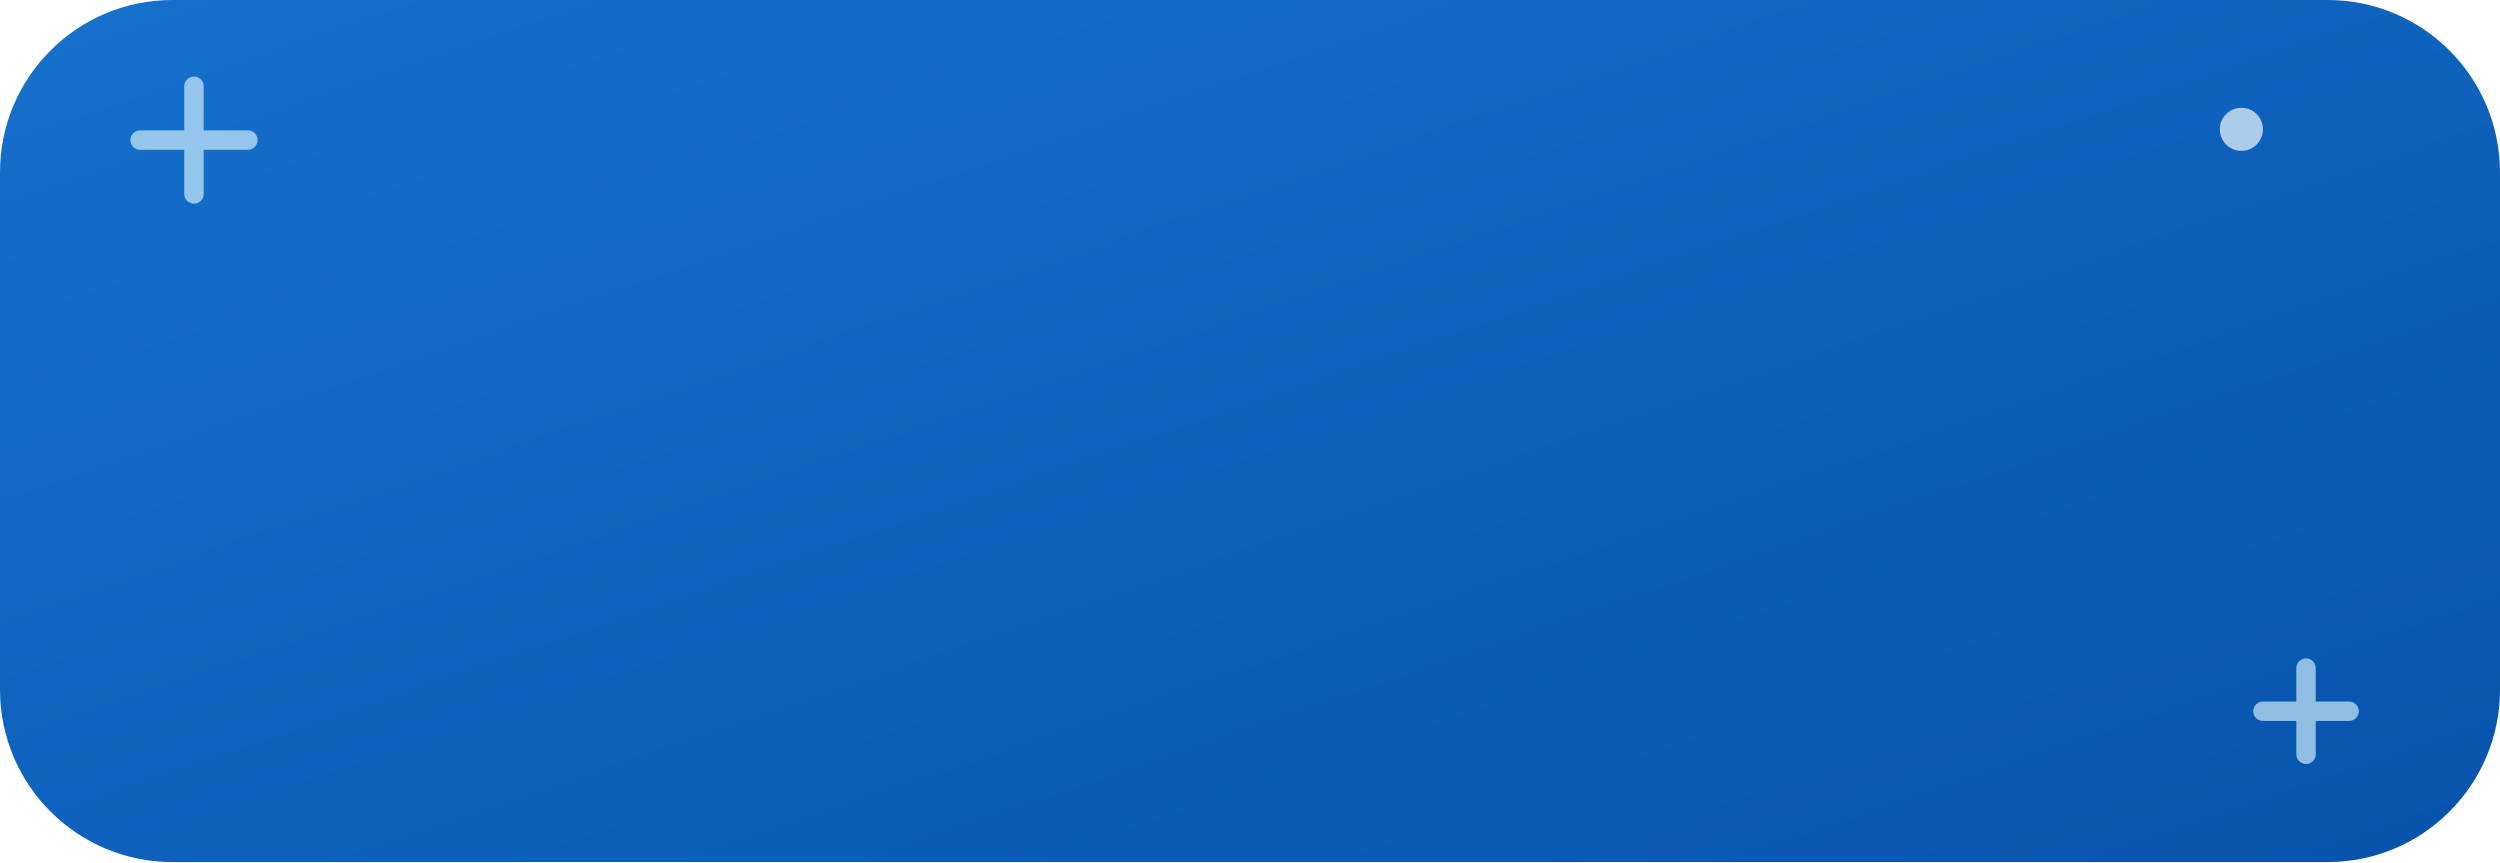
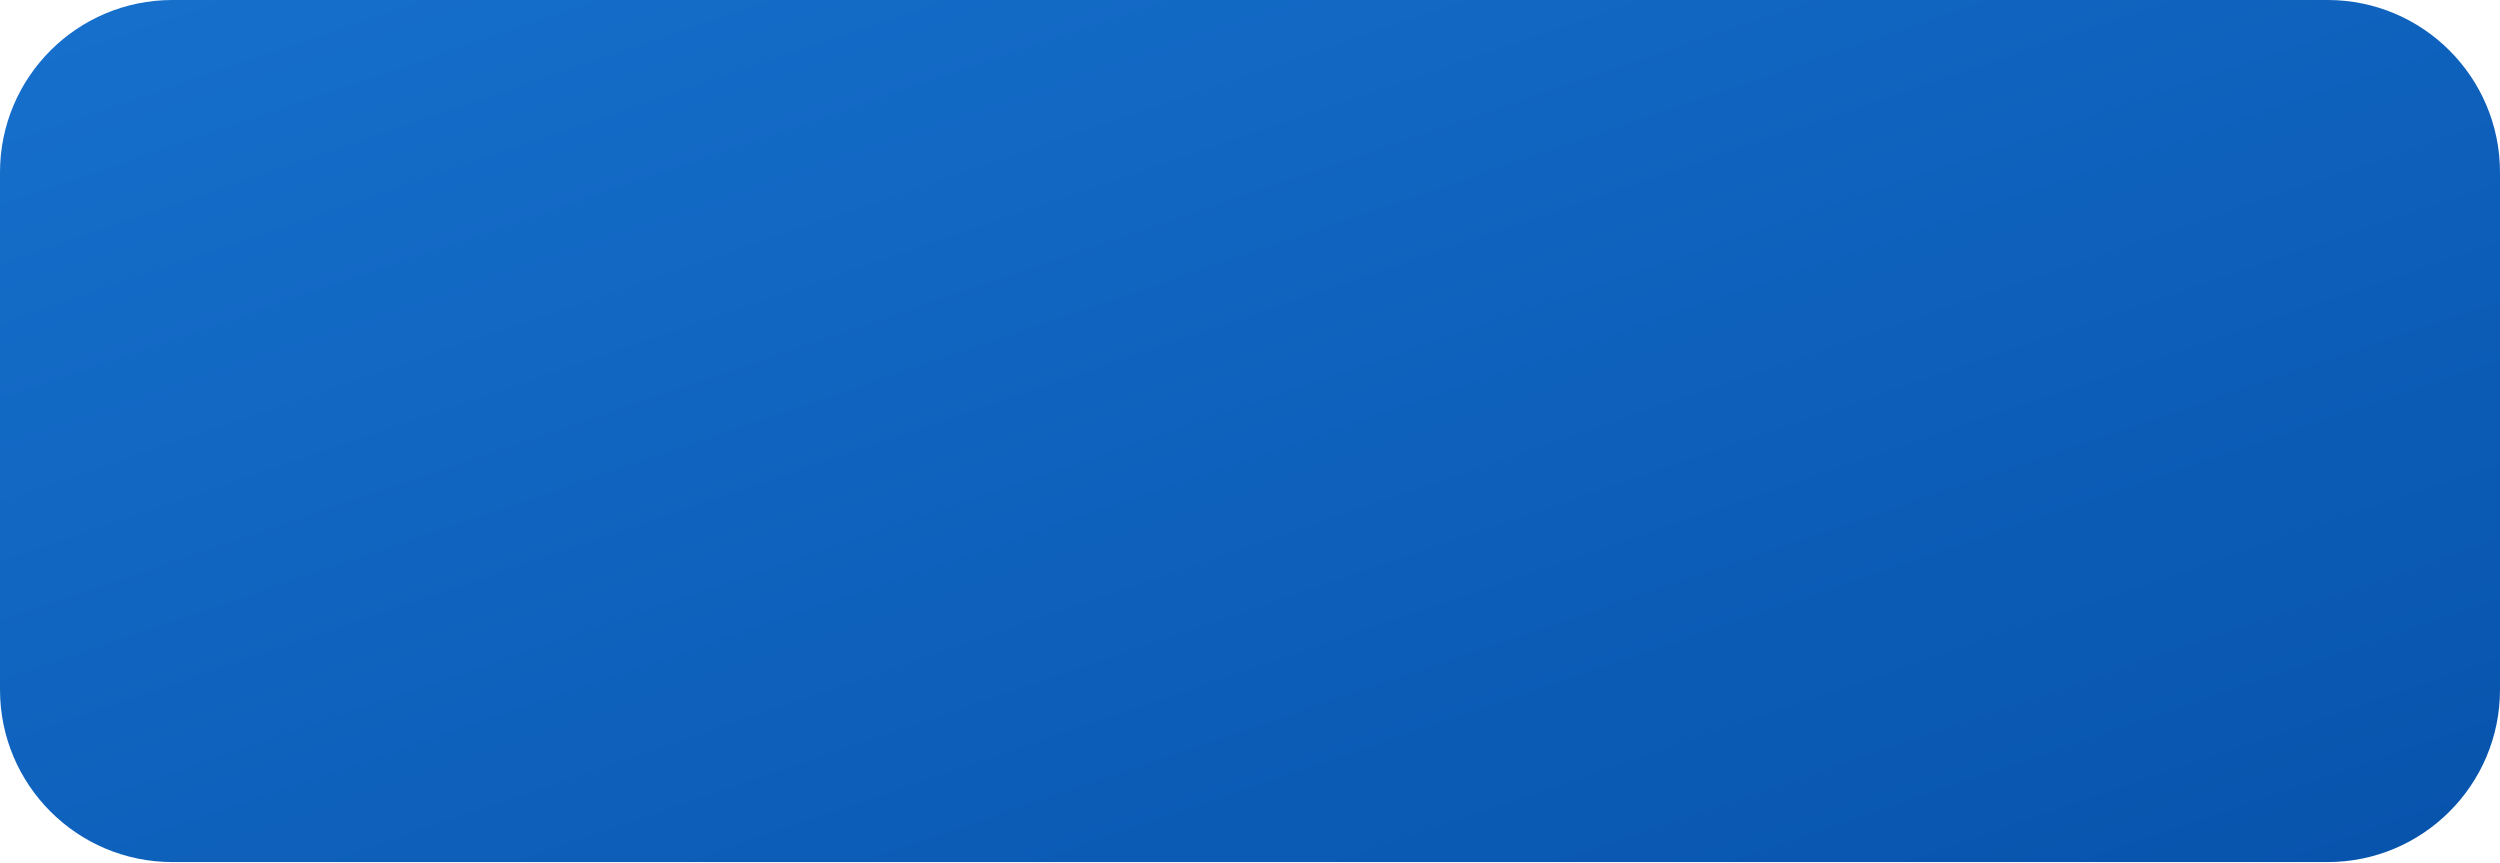
<svg xmlns="http://www.w3.org/2000/svg" width="116" height="40" viewBox="0 0 116 40">
  <defs>
    <linearGradient id="blue" x1="0" y1="0" x2="1" y2="1">
      <stop stop-color="#1670CC" />
      <stop offset="1" stop-color="#0753AC" />
    </linearGradient>
  </defs>
  <rect width="116" height="40" rx="8" fill="url(#blue)" />
-   <path d="M9 4v5M6.5 6.5h5M107 31v4M105 33h4" stroke="#DDF7FF" stroke-width="0.9" stroke-linecap="round" opacity="0.64" />
-   <circle cx="104" cy="6" r="1" fill="#F7FDFF" opacity="0.68" />
</svg>
